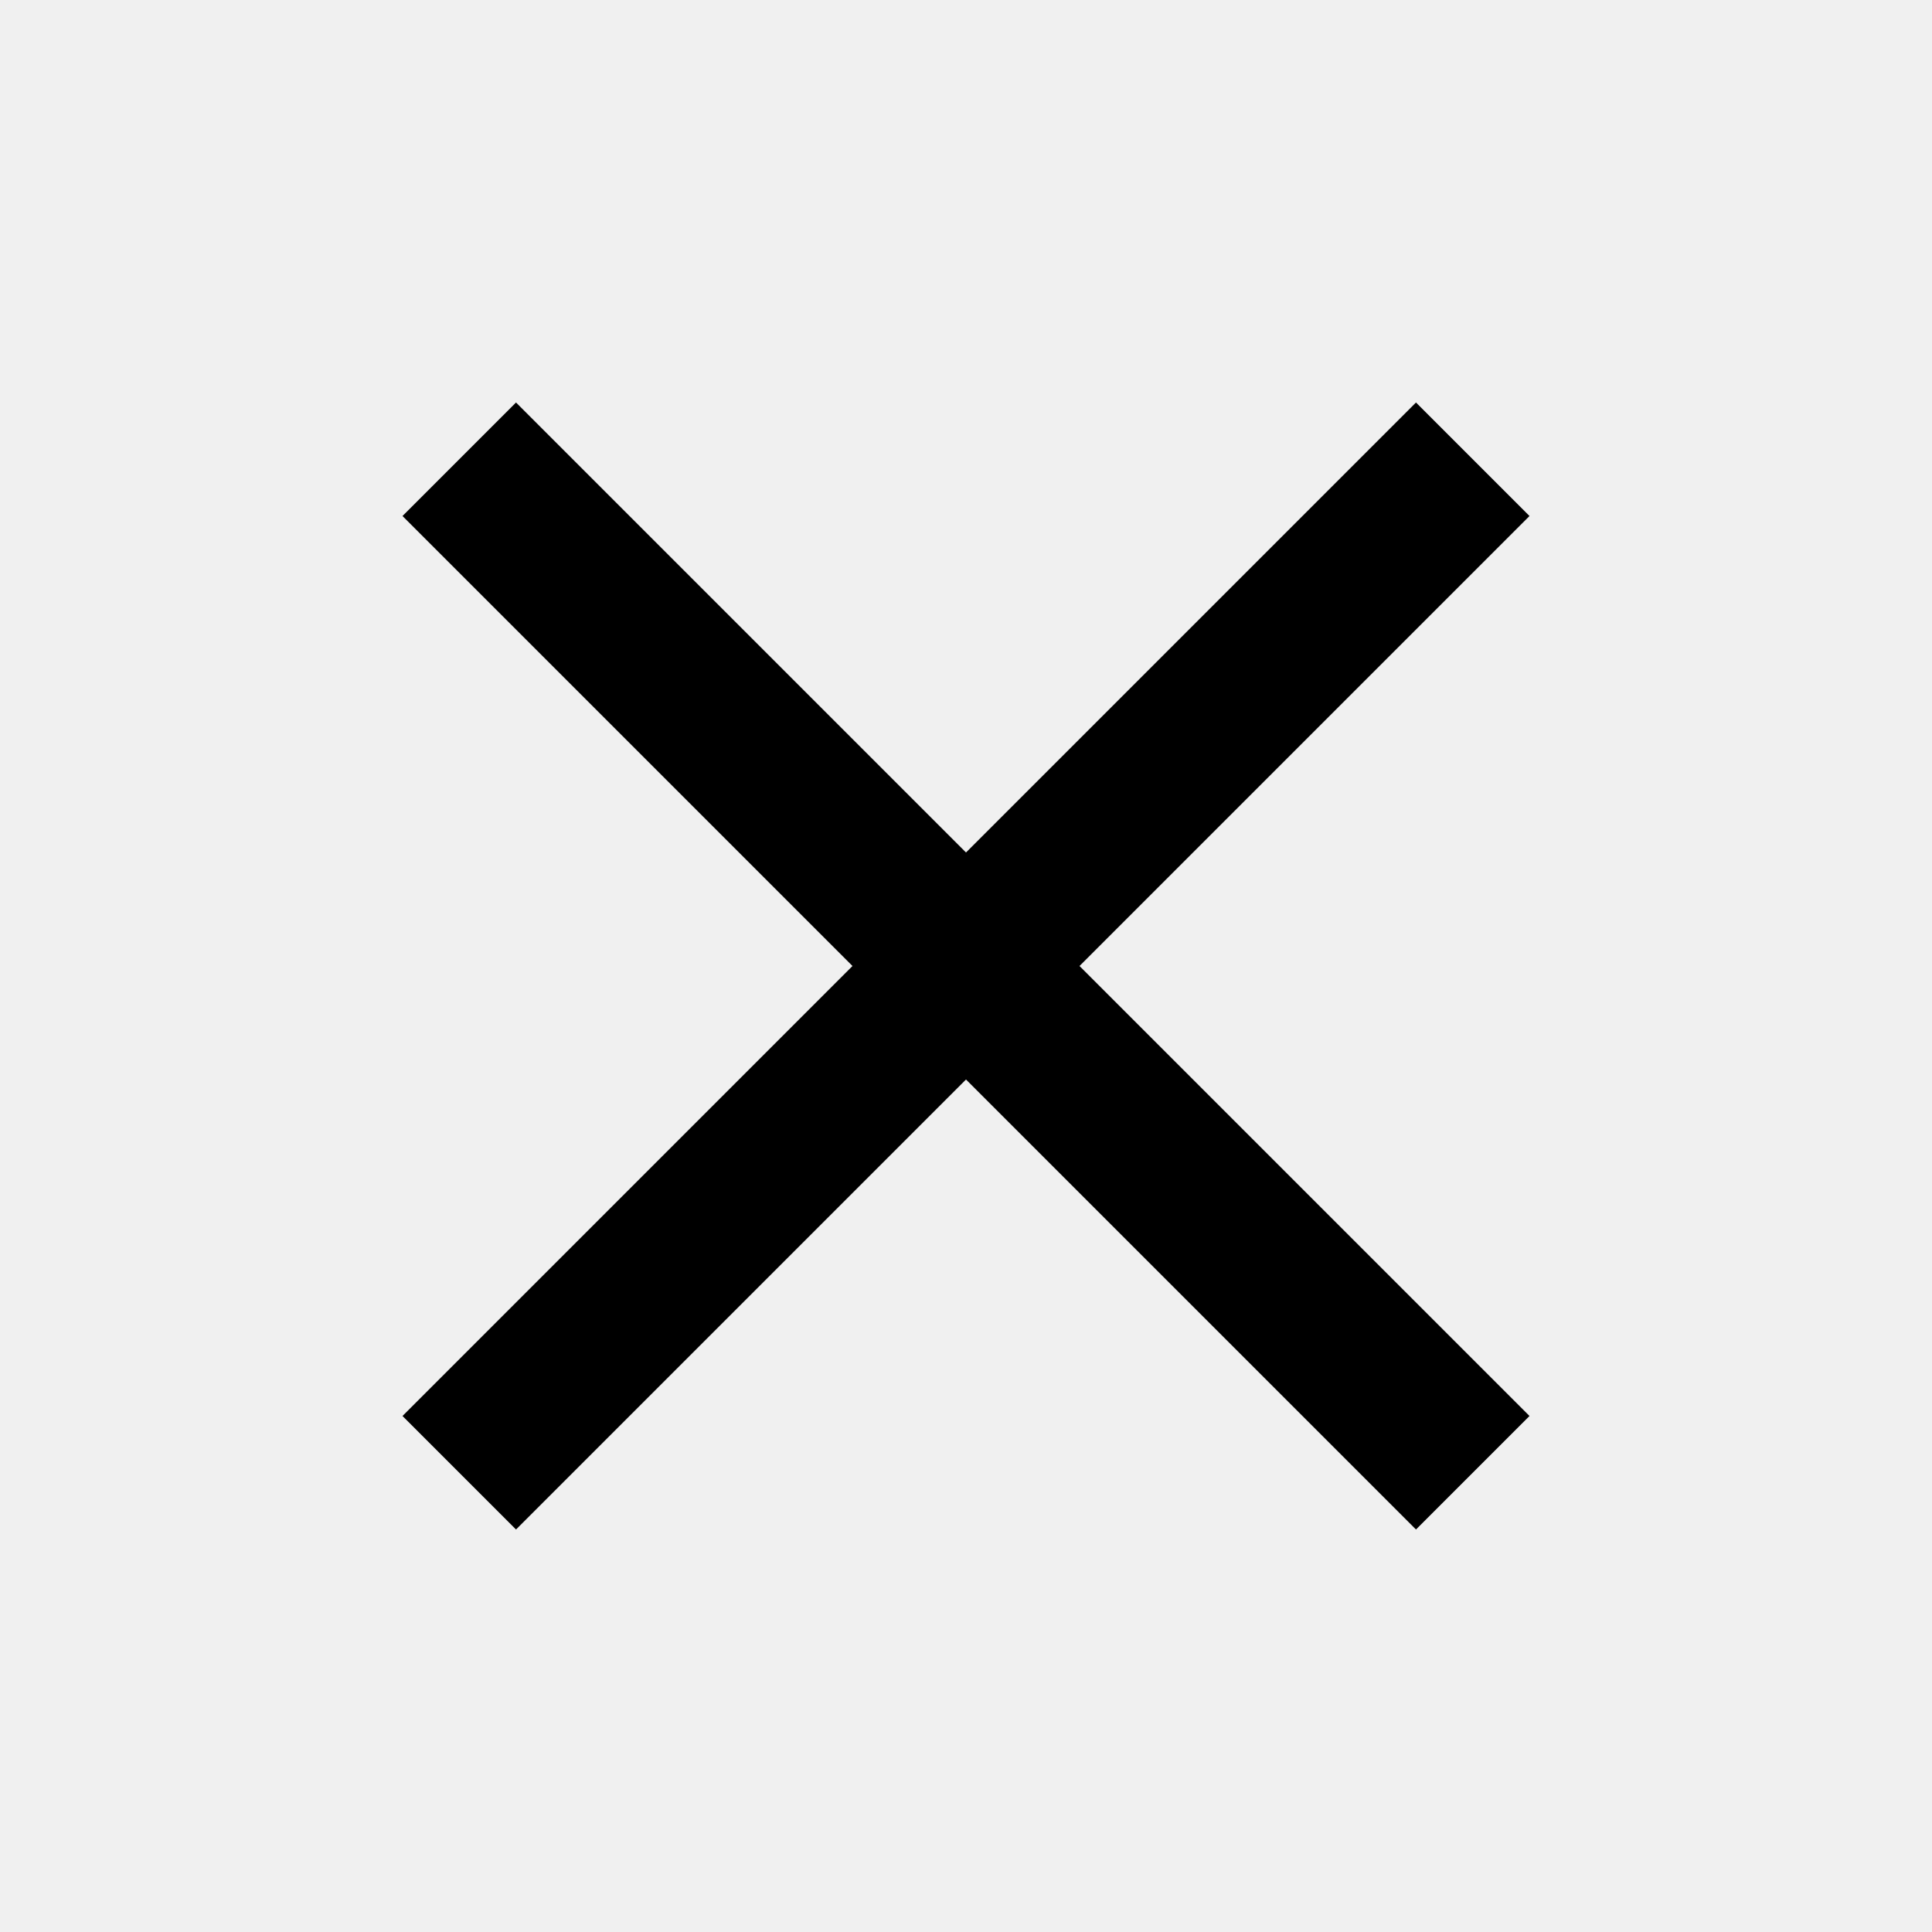
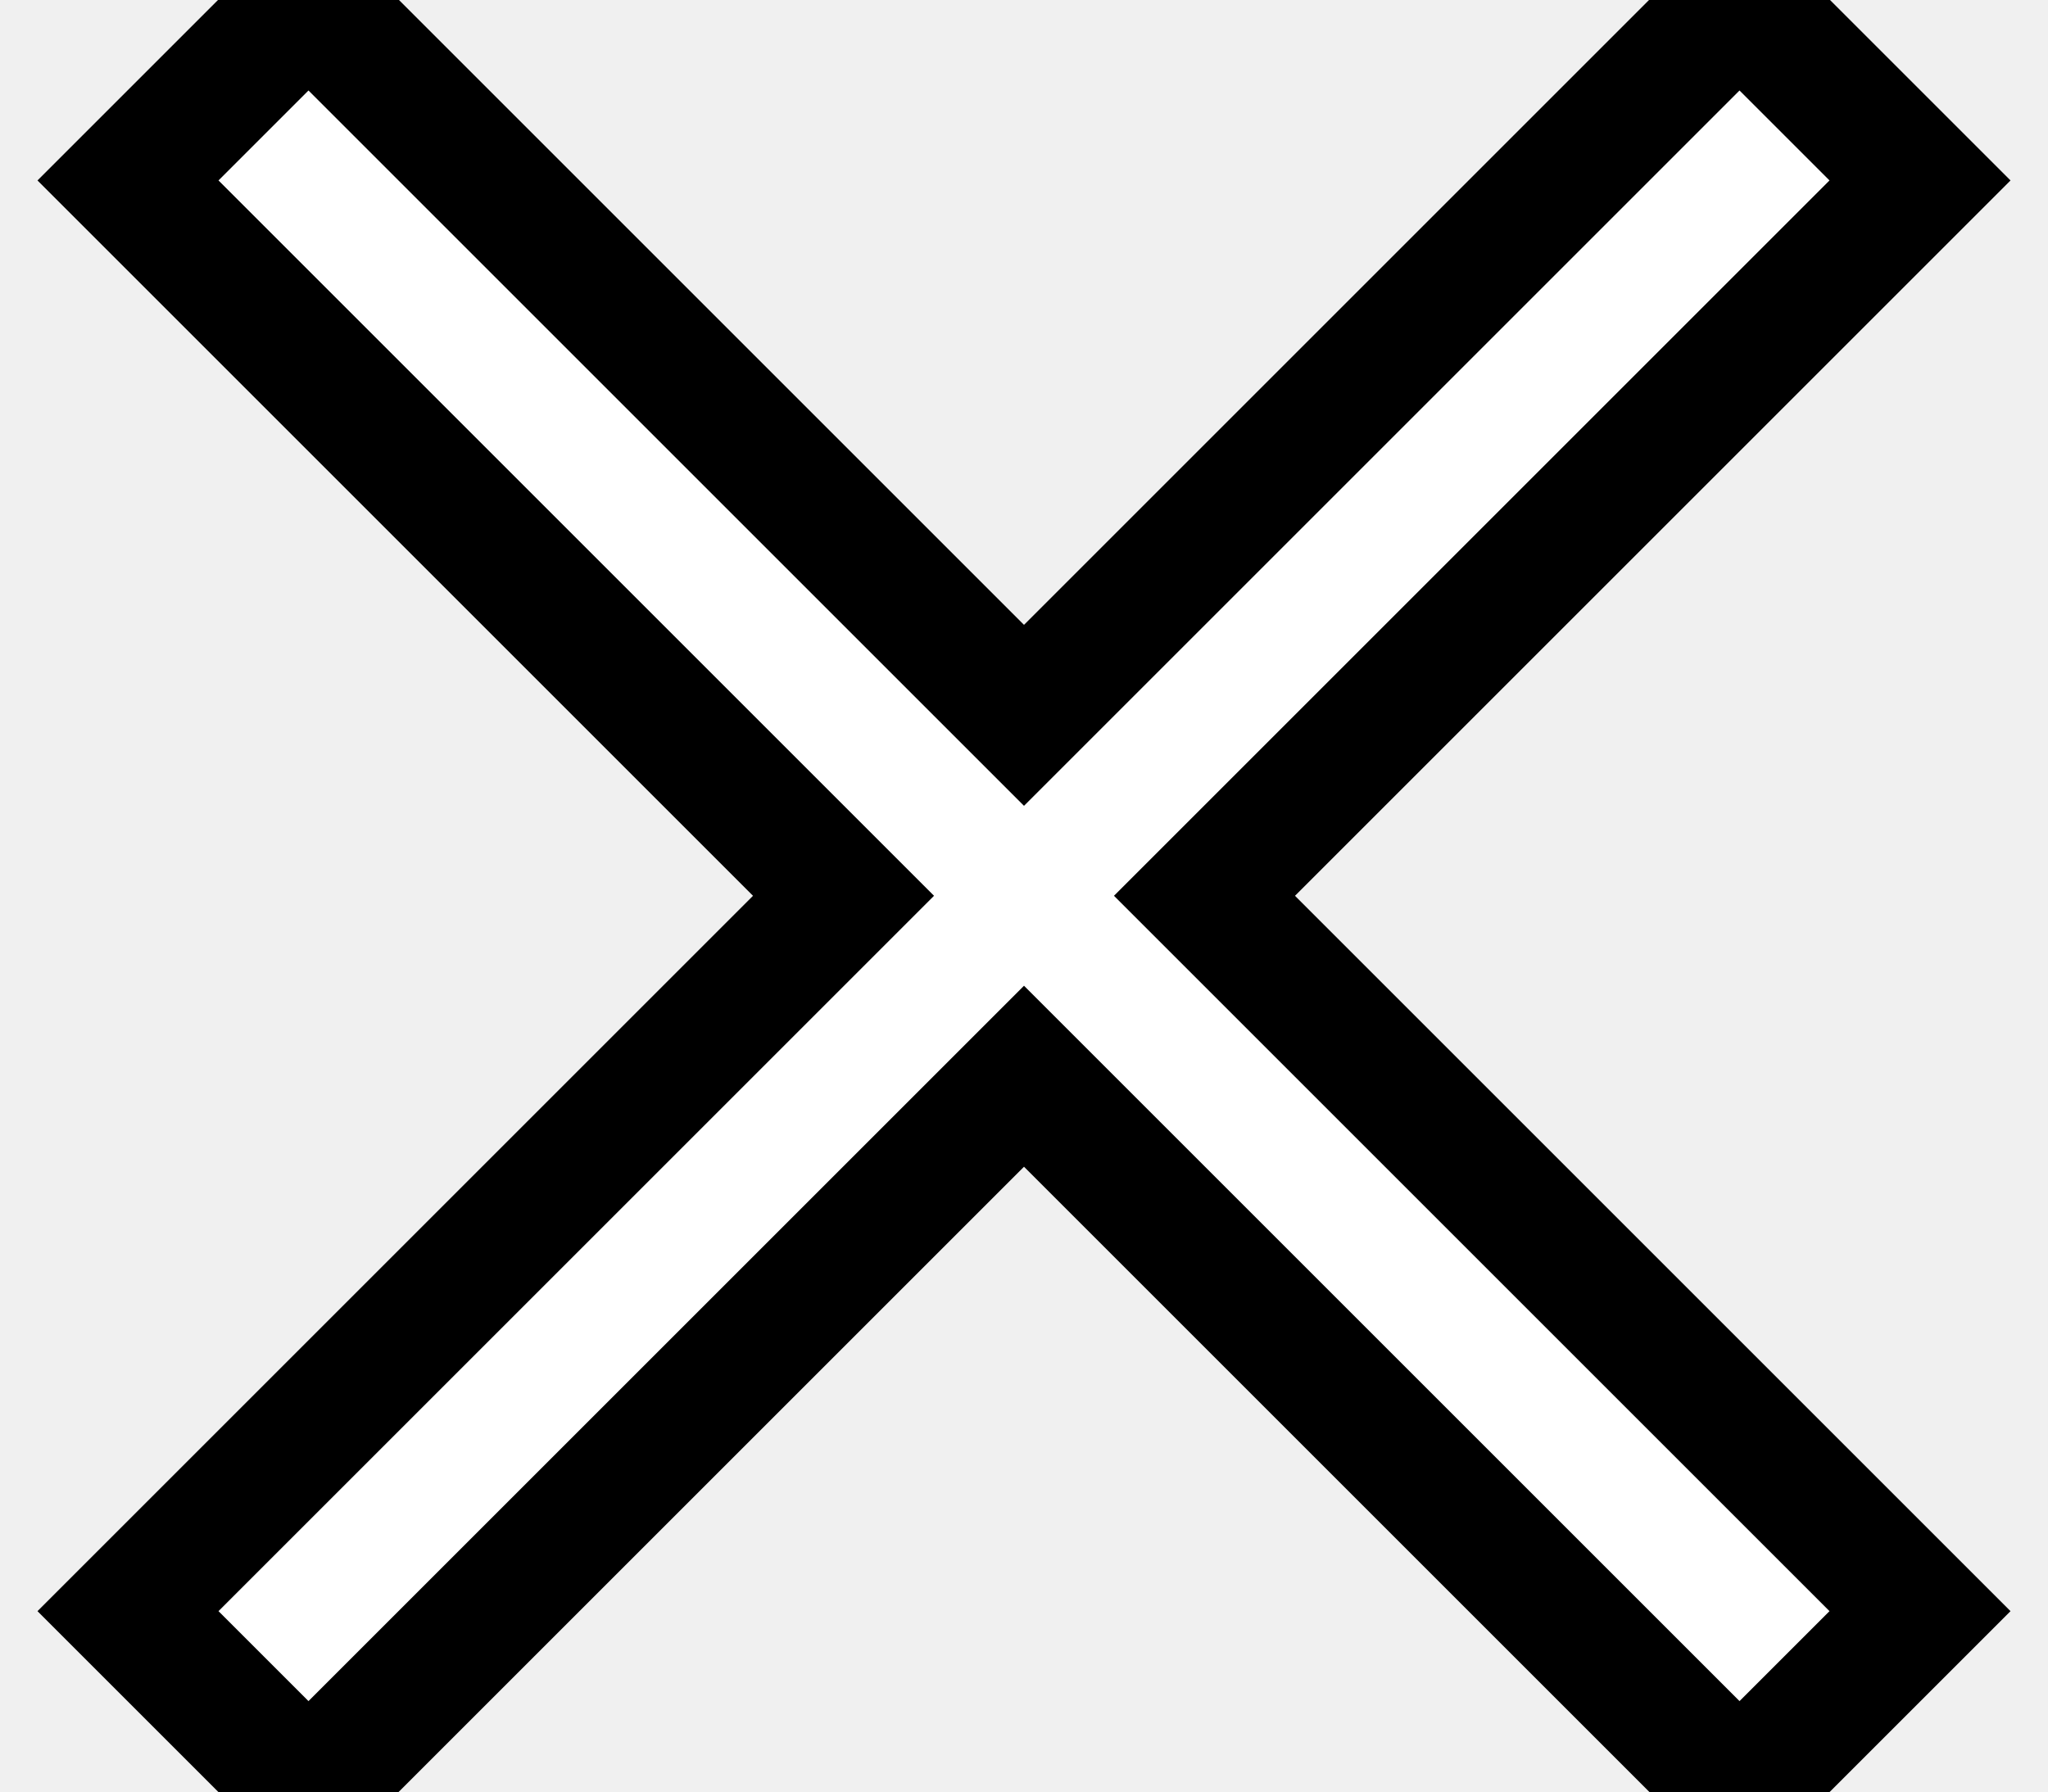
- <svg xmlns="http://www.w3.org/2000/svg" fill="#000000" height="24" viewBox="0 0 24 24" width="24">
-   <path d="M19 6.41L17.59 5 12 10.59 6.41 5 5 6.41 10.59 12 5 17.59 6.41 19 12 13.41 17.59 19 19 17.59 13.41 12z" />
-   <path d="M0 0h24v24H0z" fill="none" />
+ <svg xmlns="http://www.w3.org/2000/svg" width="16px" height="14px" viewBox="0 0 16 14" version="1.1">
+   <defs />
+   <g id="Page-1" stroke="none" stroke-width="1" fill="none" fill-rule="evenodd">
+     <g id="remove" transform="translate(-4, -5)" stroke="#000000" fill="#FFFFFF">
+       <path d="M19,6.41 L17.59,5 L12,10.59 L6.41,5 L5,6.41 L10.59,12 L5,17.59 L6.41,19 L12,13.41 L17.59,19 L19,17.59 L13.41,12 L19,6.41 Z" id="Shape" />
+     </g>
+   </g>
</svg>
